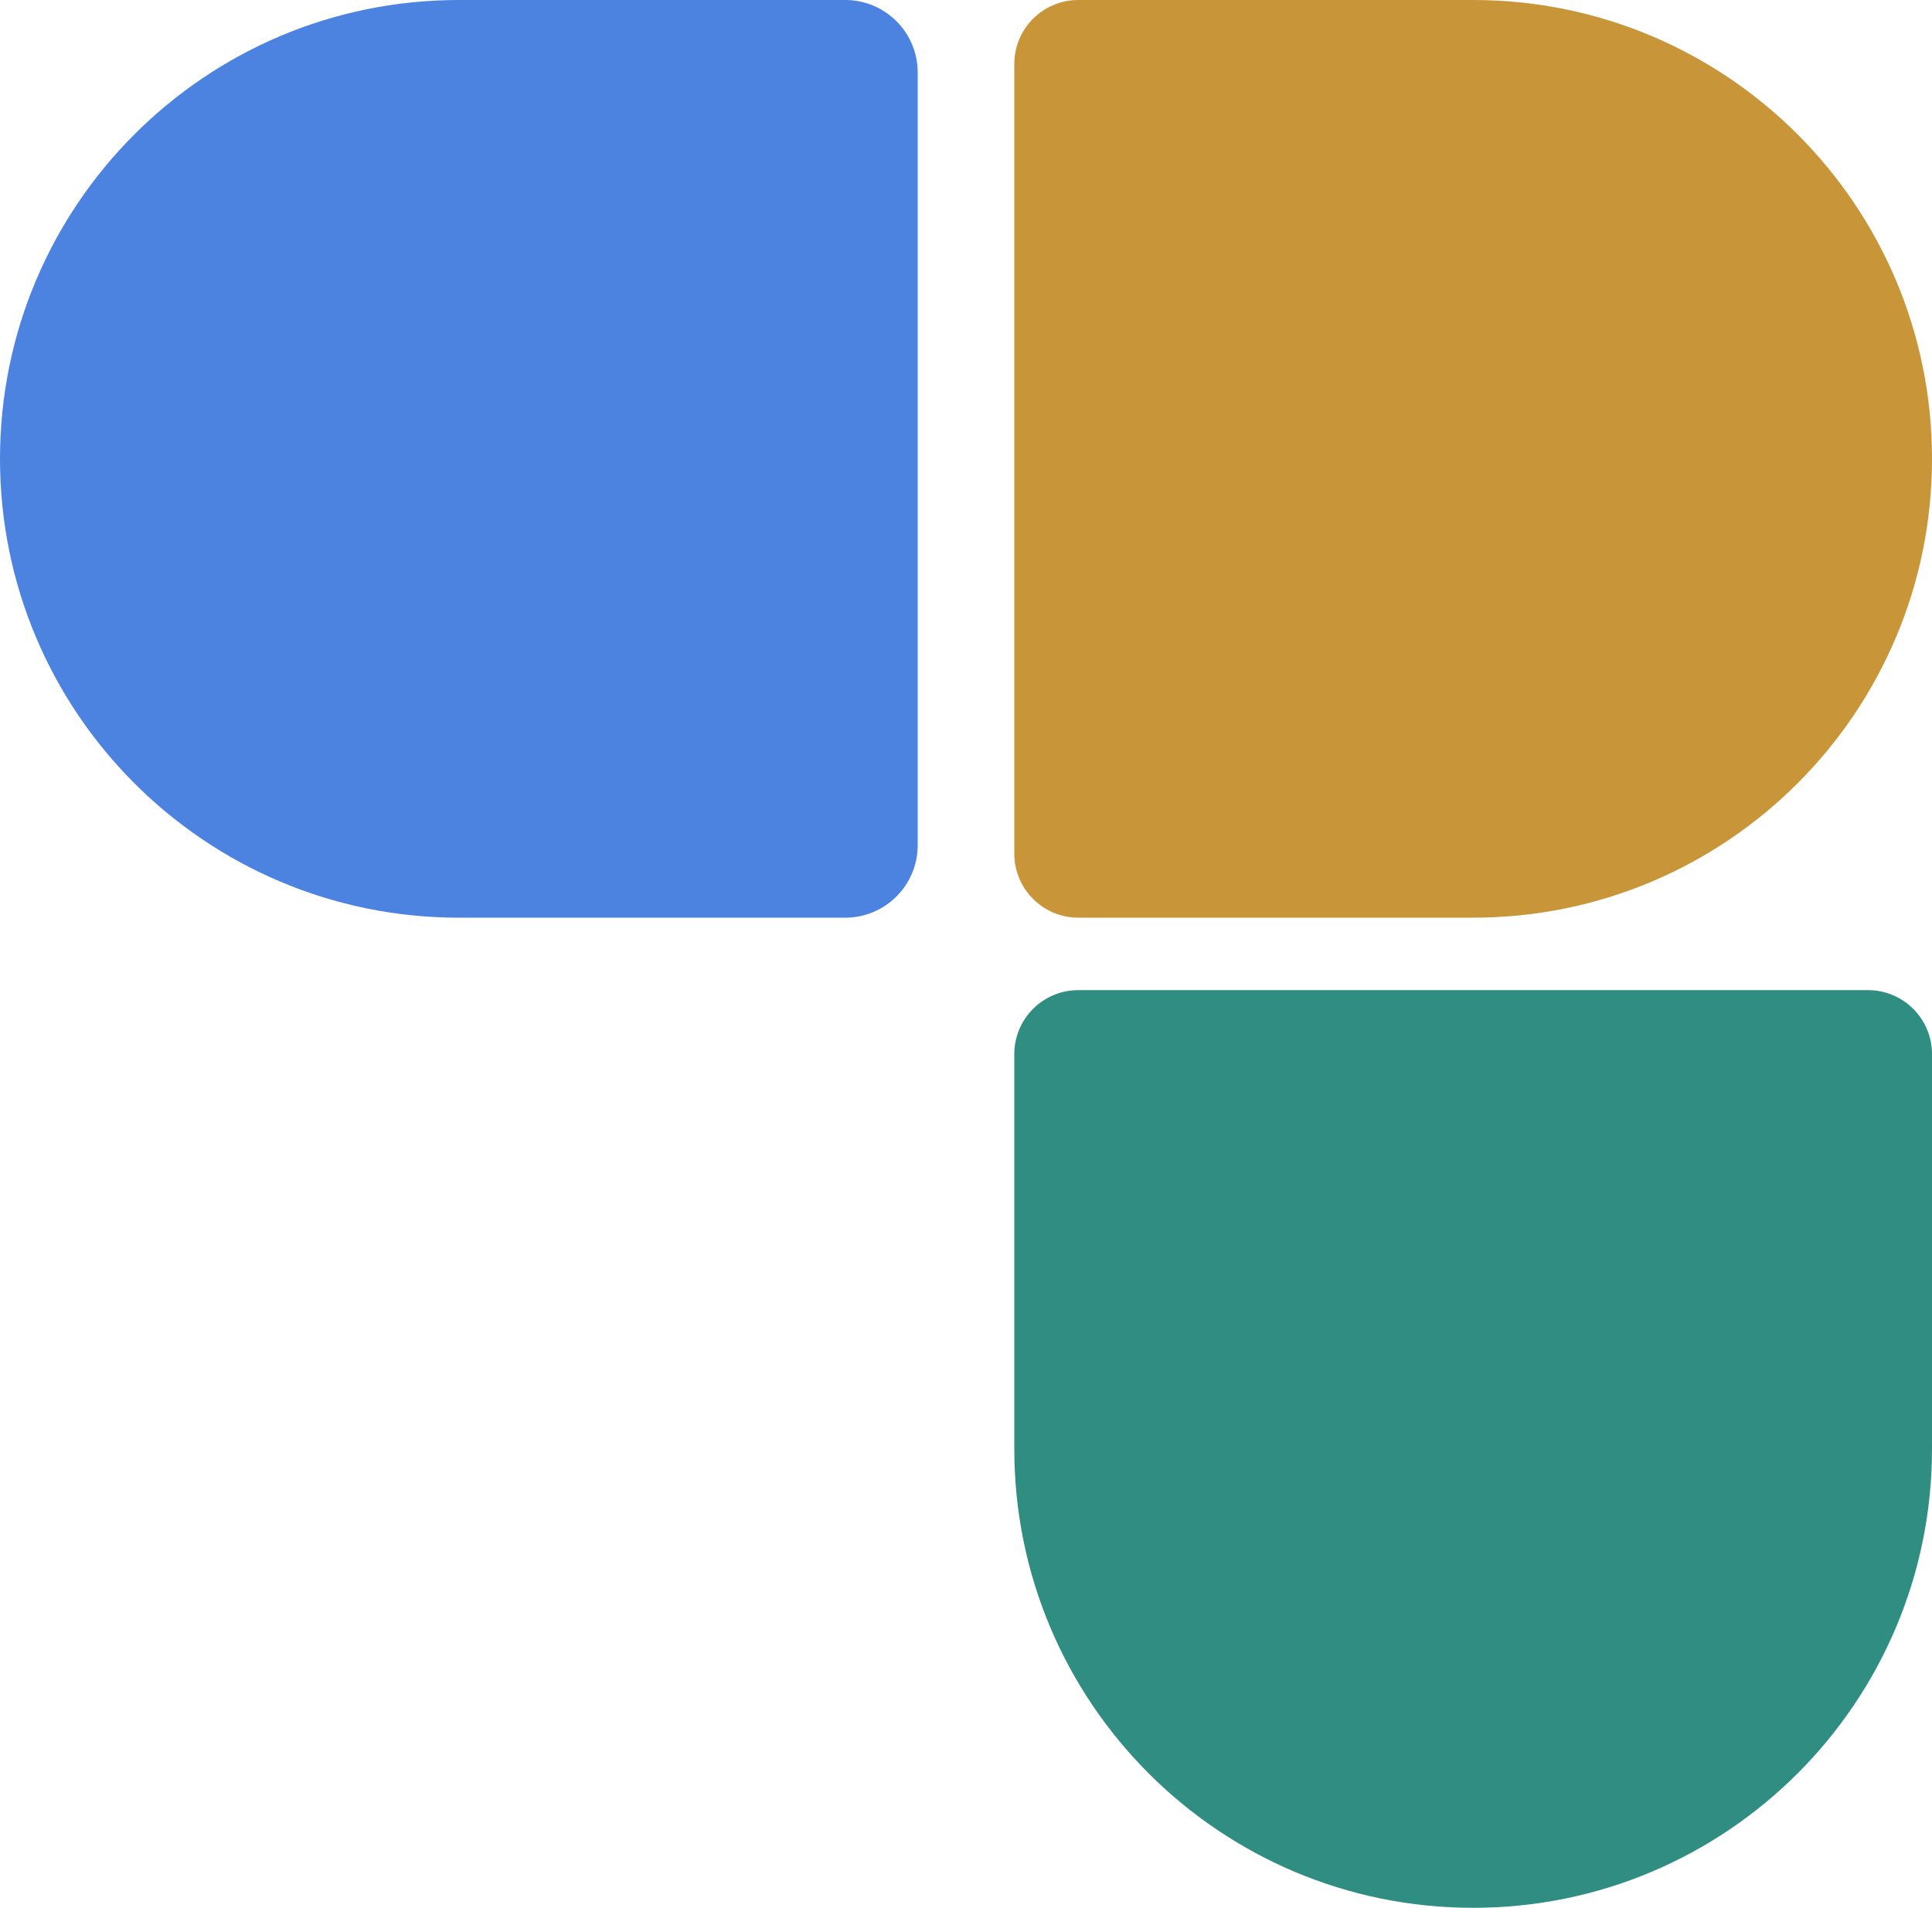
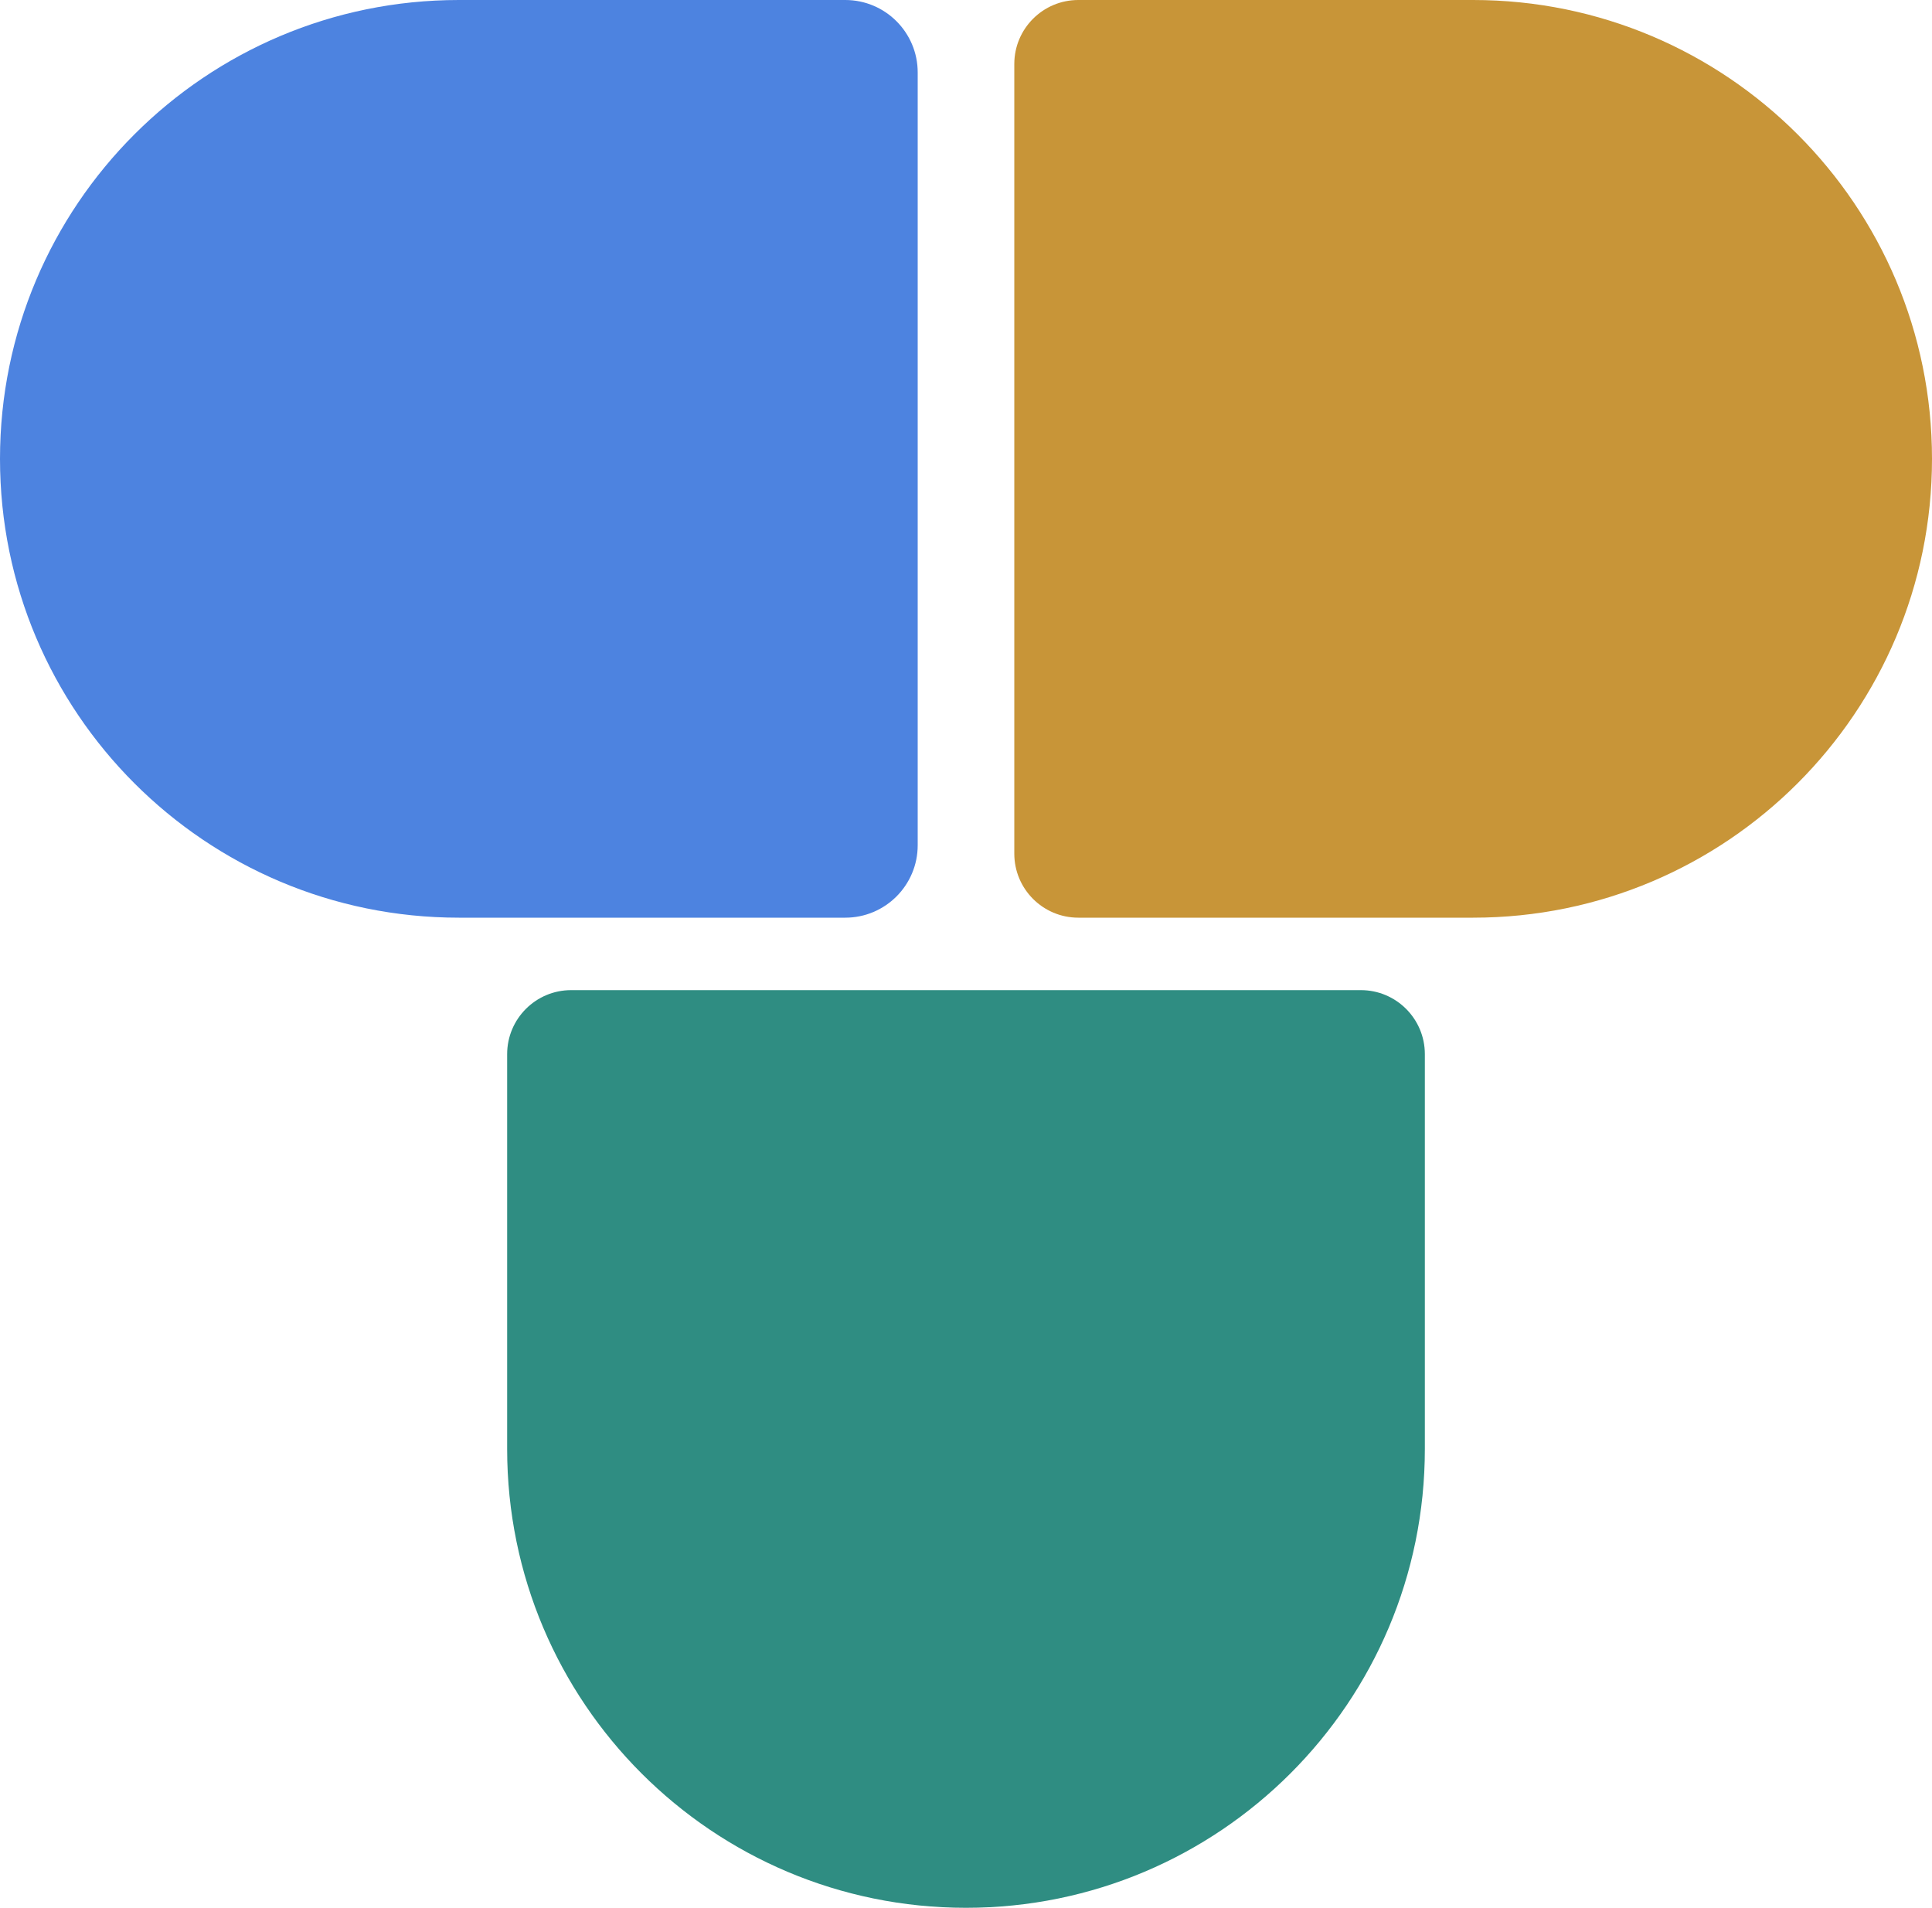
<svg xmlns="http://www.w3.org/2000/svg" viewBox="0 0 400 395">
-   <path d="M 305 395 C 252.533 395 210 352.467 210 300 L 210 218.256 C 210 210.935 215.935 205 223.256 205 L 386.744 205 C 394.065 205 400 210.935 400 218.256 L 400 300 C 400 352.467 357.467 395 305 395 Z" style="stroke-width: 1; fill: rgb(47, 141, 130); transform-origin: 305px 300px;" />
+   <path d="M 200 395 C 147.533 395 105 352.467 105 300 L 105 218.256 C 105 210.935 110.935 205 118.256 205 L 281.744 205 C 289.065 205 295 210.935 295 218.256 L 295 300 C 295 352.467 252.467 395 200 395 Z" style="stroke-width: 1; fill: rgb(47, 141, 130); transform-origin: 200px 300px;" />
  <path d="M 305 0 C 357.467 0 400 42.533 400 95 C 400 147.467 357.467 190 305 190 L 223.256 190 C 215.935 190 210 184.065 210 176.744 L 210 13.256 C 210 5.935 215.935 0 223.256 0 L 305 0 Z" style="stroke-width: 1; fill: rgb(200, 149, 56); transform-origin: 305px 95px;" />
  <path d="M 175 0 C 183.284 0 190 6.716 190 15 L 190 175 C 190 183.284 183.284 190 175 190 L 95 190 C 42.533 190 0 147.467 0 95 C 0 42.533 42.533 0 95 0 L 175 0 Z" style="stroke-width: 1; fill: rgb(77, 131, 224); transform-origin: 95px 95px;" />
</svg>
